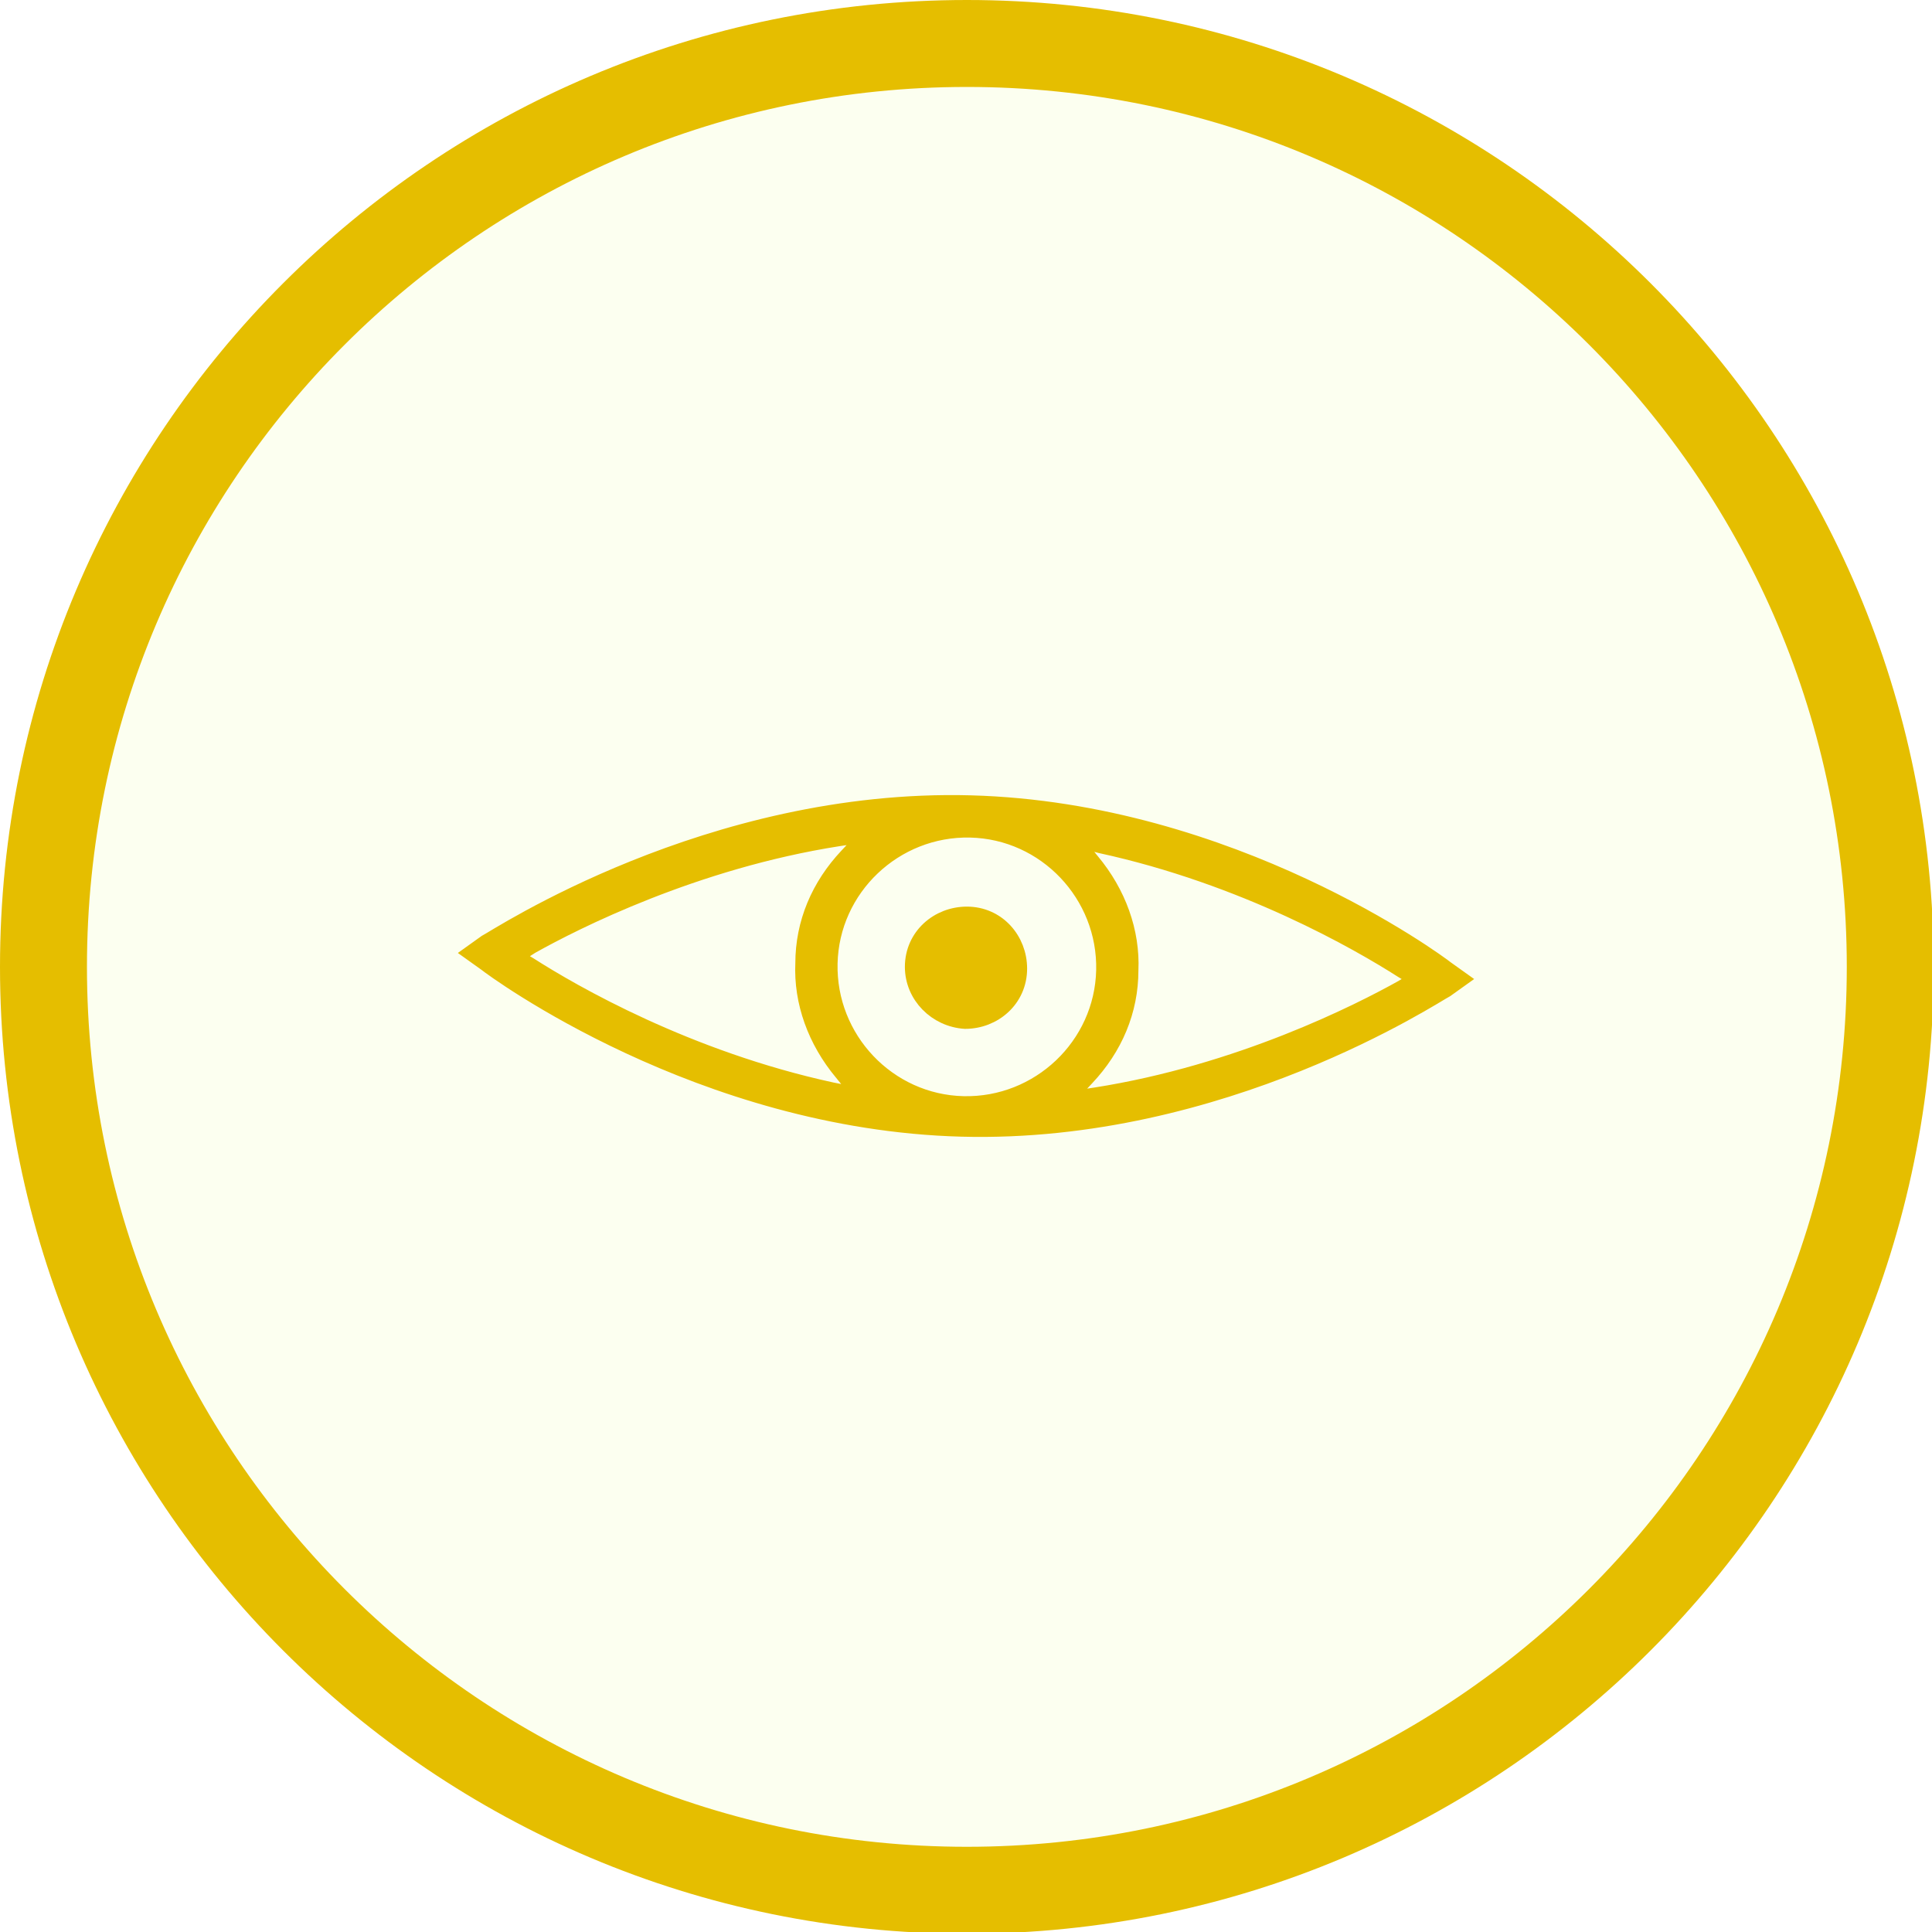
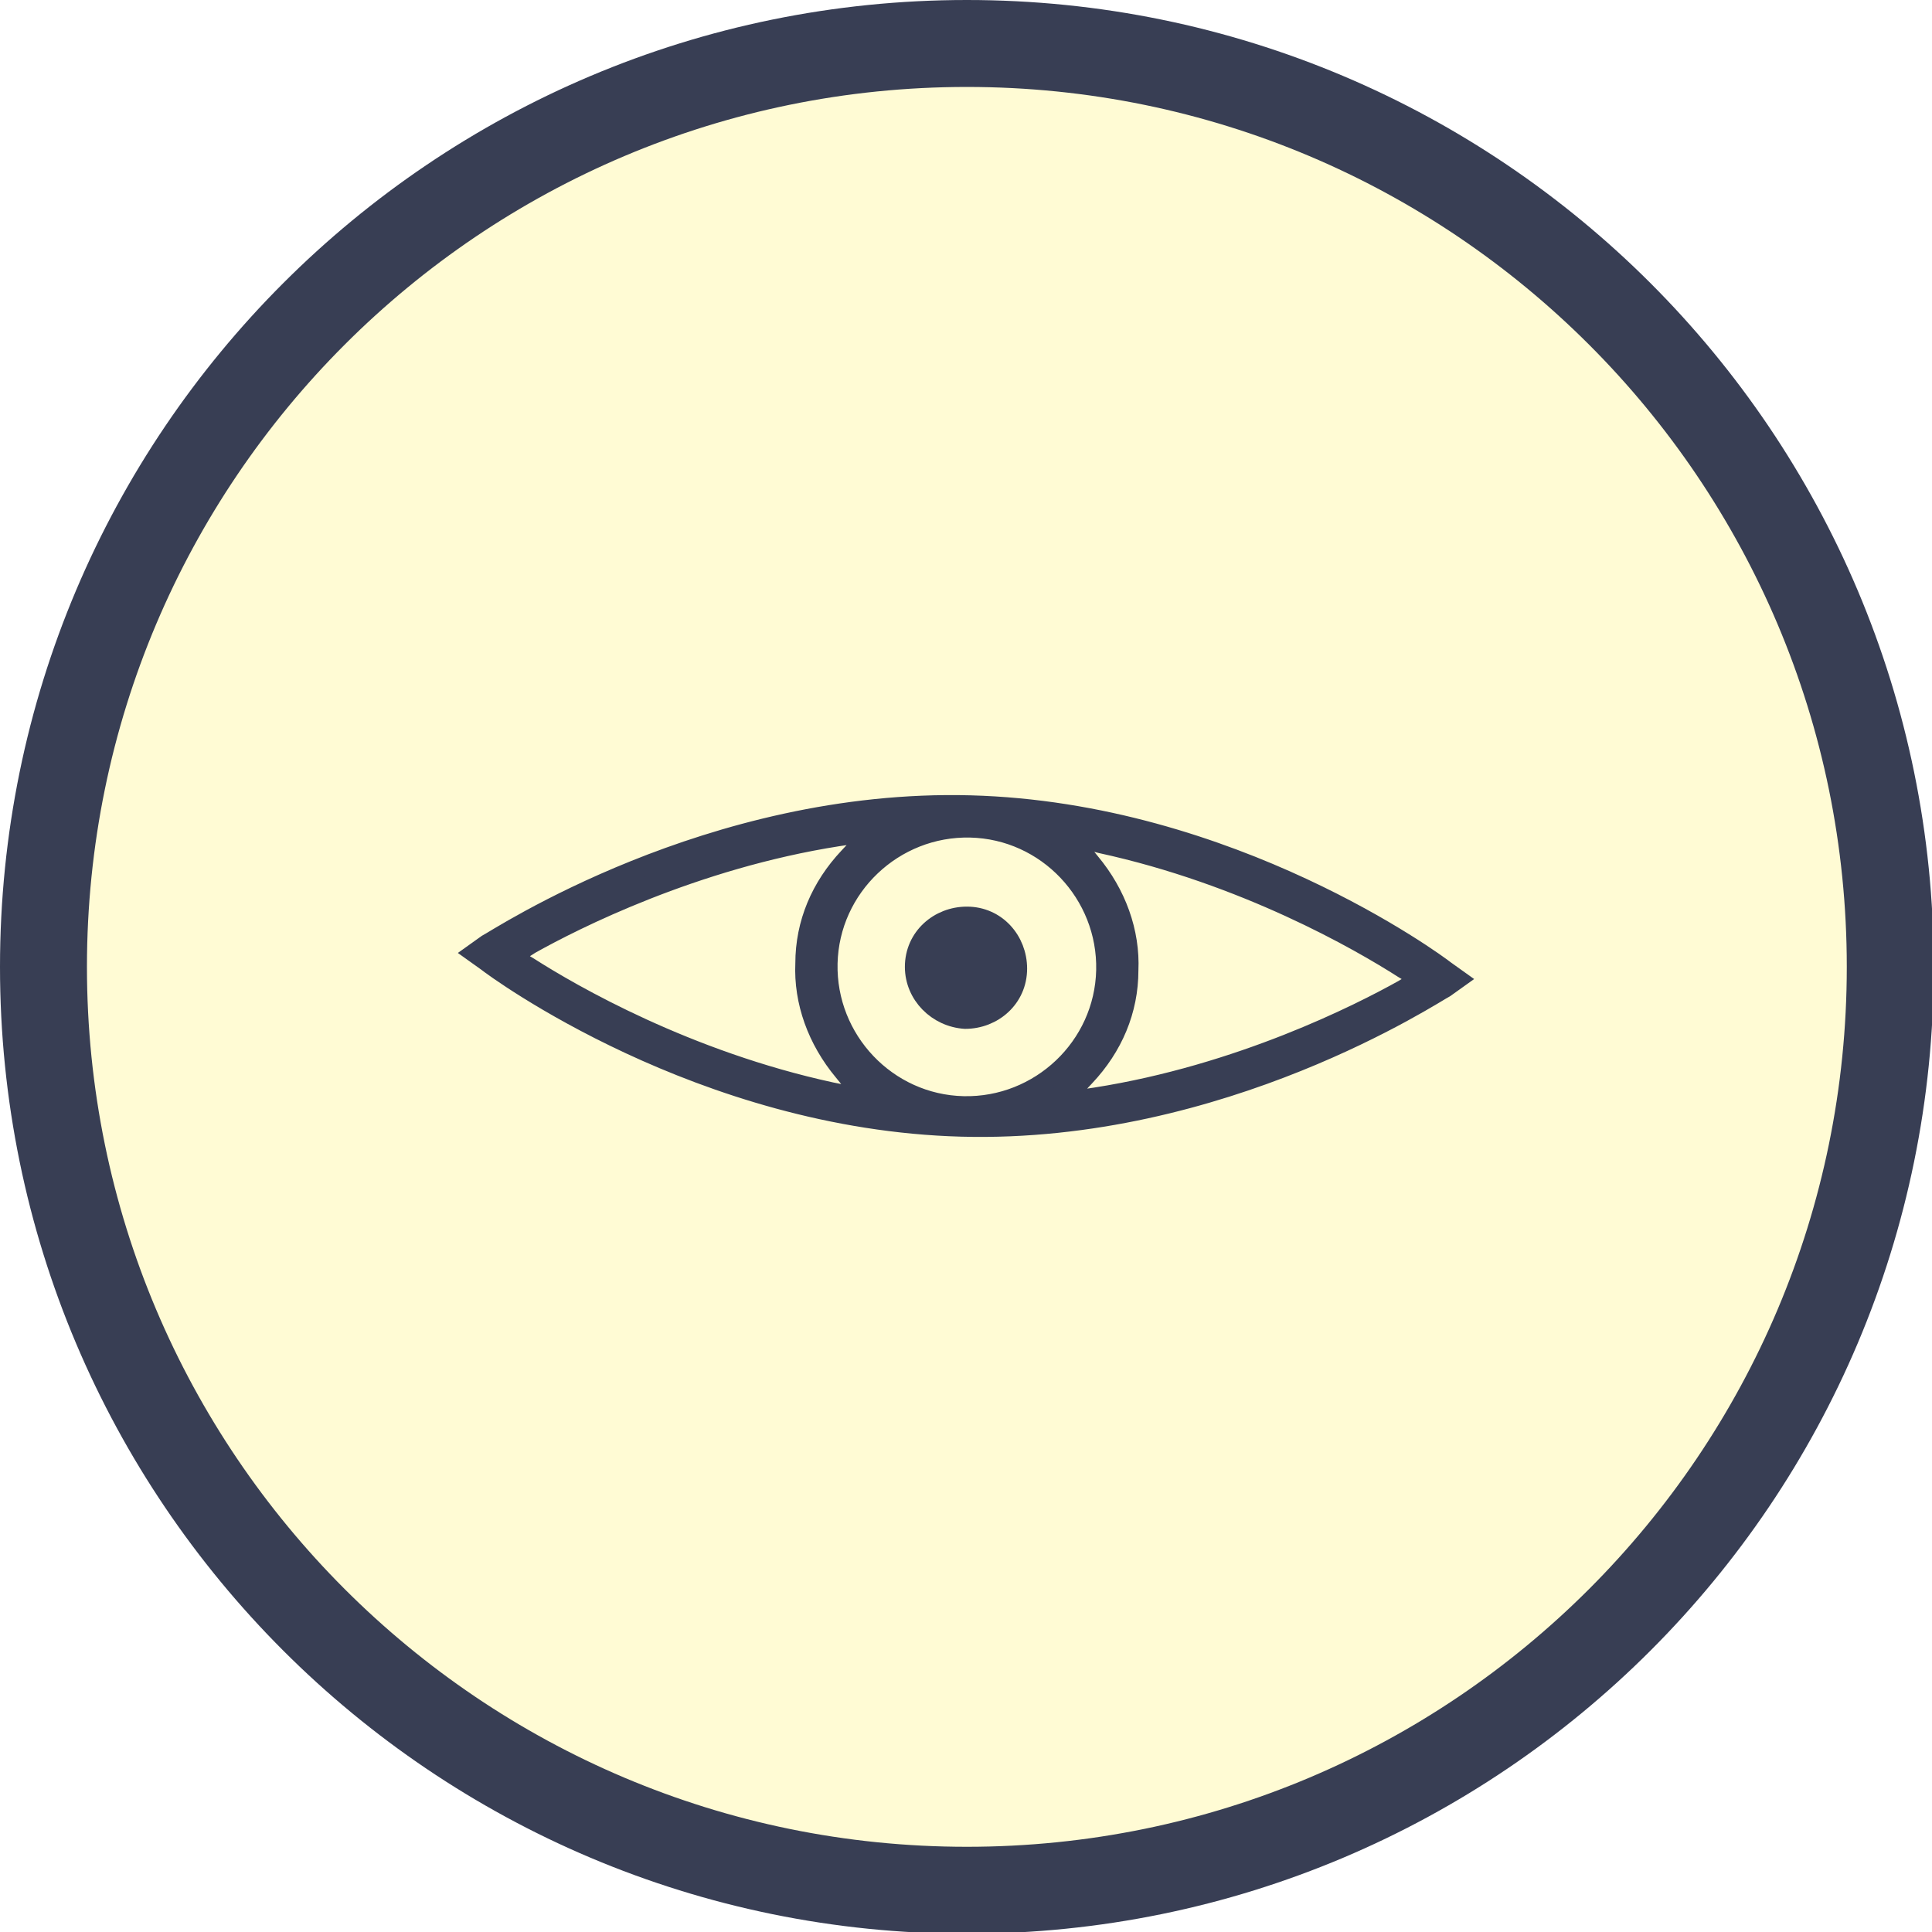
- <svg xmlns="http://www.w3.org/2000/svg" version="1.1" x="0px" y="0px" viewBox="0 0 111.1 111.1" style="enable-background:new 0 0 111.1 111.1;" xml:space="preserve">
+ <svg xmlns="http://www.w3.org/2000/svg" version="1.1" id="Layer_1" x="0px" y="0px" viewBox="0 0 111.1 111.1" style="enable-background:new 0 0 111.1 111.1;" xml:space="preserve">
  <style type="text/css">
	.st0{display:none;}
- 	.st1{display:inline;fill:#DBD8C8;}
- 	.st2{display:inline;}
- 	.st3{clip-path:url(#SVGID_2_);}
- 	.st4{display:inline;opacity:0.4;}
- 	.st5{fill:#F2EEDF;}
- 	.st6{fill:#C89531;}
- 	.st7{display:inline;opacity:0.9;}
- 	.st8{fill:#231F20;}
- 	.st9{fill:none;stroke:#C89531;stroke-miterlimit:10;}
- 	.st10{fill:#010101;}
- 	.st11{fill:#FCFFF0;stroke:#E5BE00;stroke-width:5;stroke-miterlimit:10;}
- 	.st12{fill:#E5BE00;stroke:#E5BE00;stroke-width:1.129;stroke-miterlimit:10;}
+ 	.st1{fill:#FFFBD4;stroke:#383E54;stroke-width:5;stroke-miterlimit:10;}
+ 	.st2{fill:#383E54;stroke:#383E54;stroke-width:1.129;stroke-miterlimit:10;}
</style>
-   <g id="Layer_2" class="st0">
+   <g id="Layer_2_1_" class="st0">
</g>
-   <g id="Layer_1">
-     <circle class="st11" cx="55.6" cy="55.6" r="53.1" />
+   <g id="Layer_1_1_">
+     <circle class="st1" cx="55.6" cy="55.6" r="53.1" />
    <g>
-       <path class="st12" d="M28,55.3c0.5,0.4,12.3,9.1,27.3,9.5c15,0.4,27.2-7.7,27.8-8l0.7-0.5l-0.7-0.5c-0.5-0.4-12.3-9.1-27.3-9.5    c-15-0.4-27.2,7.7-27.8,8l-0.7,0.5L28,55.3z M63.3,48.5c8.3,1.8,14.9,5.6,17.4,7.2l1,0.6l-1,0.6c-2.5,1.4-9.4,4.9-17.7,6.2l-2,0.3    l1.4-1.5c1.6-1.7,2.5-3.8,2.5-6.1c0.1-2.2-0.7-4.4-2.2-6.2l-1.3-1.6L63.3,48.5z M63.6,55.8c-0.1,4.4-3.8,7.9-8.2,7.8    c-4.4-0.1-7.9-3.8-7.8-8.2c0.1-4.4,3.8-7.9,8.2-7.8C60.2,47.7,63.7,51.4,63.6,55.8z M30.5,54.3c2.5-1.4,9.4-4.9,17.7-6.2l2-0.3    l-1.4,1.5c-1.6,1.7-2.5,3.8-2.5,6.1c-0.1,2.2,0.7,4.4,2.2,6.2l1.3,1.6l-2-0.4c-8.3-1.8-14.9-5.6-17.4-7.2l-1-0.6L30.5,54.3z" />
-       <path class="st12" d="M55.5,58.6c1.6,0,3-1.2,3-2.9c0-1.6-1.2-3-2.9-3c-1.6,0-3,1.2-3,2.9C52.6,57.2,53.9,58.5,55.5,58.6z" />
+       <path class="st2" d="M28,55.3c0.5,0.4,12.3,9.1,27.3,9.5s27.2-7.7,27.8-8l0.7-0.5l-0.7-0.5c-0.5-0.4-12.3-9.1-27.3-9.5    S28.6,54,28,54.3l-0.7,0.5L28,55.3z M63.3,48.5c8.3,1.8,14.9,5.6,17.4,7.2l1,0.6l-1,0.6c-2.5,1.4-9.4,4.9-17.7,6.2l-2,0.3l1.4-1.5    c1.6-1.7,2.5-3.8,2.5-6.1c0.1-2.2-0.7-4.4-2.2-6.2L61.4,48L63.3,48.5z M63.6,55.8c-0.1,4.4-3.8,7.9-8.2,7.8    c-4.4-0.1-7.9-3.8-7.8-8.2c0.1-4.4,3.8-7.9,8.2-7.8S63.7,51.4,63.6,55.8z M30.5,54.3c2.5-1.4,9.4-4.9,17.7-6.2l2-0.3l-1.4,1.5    c-1.6,1.7-2.5,3.8-2.5,6.1c-0.1,2.2,0.7,4.4,2.2,6.2l1.3,1.6l-2-0.4c-8.3-1.8-14.9-5.6-17.4-7.2l-1-0.6L30.5,54.3z" />
+       <path class="st2" d="M55.5,58.6c1.6,0,3-1.2,3-2.9c0-1.6-1.2-3-2.9-3c-1.6,0-3,1.2-3,2.9C52.6,57.2,53.9,58.5,55.5,58.6z" />
    </g>
  </g>
</svg>
